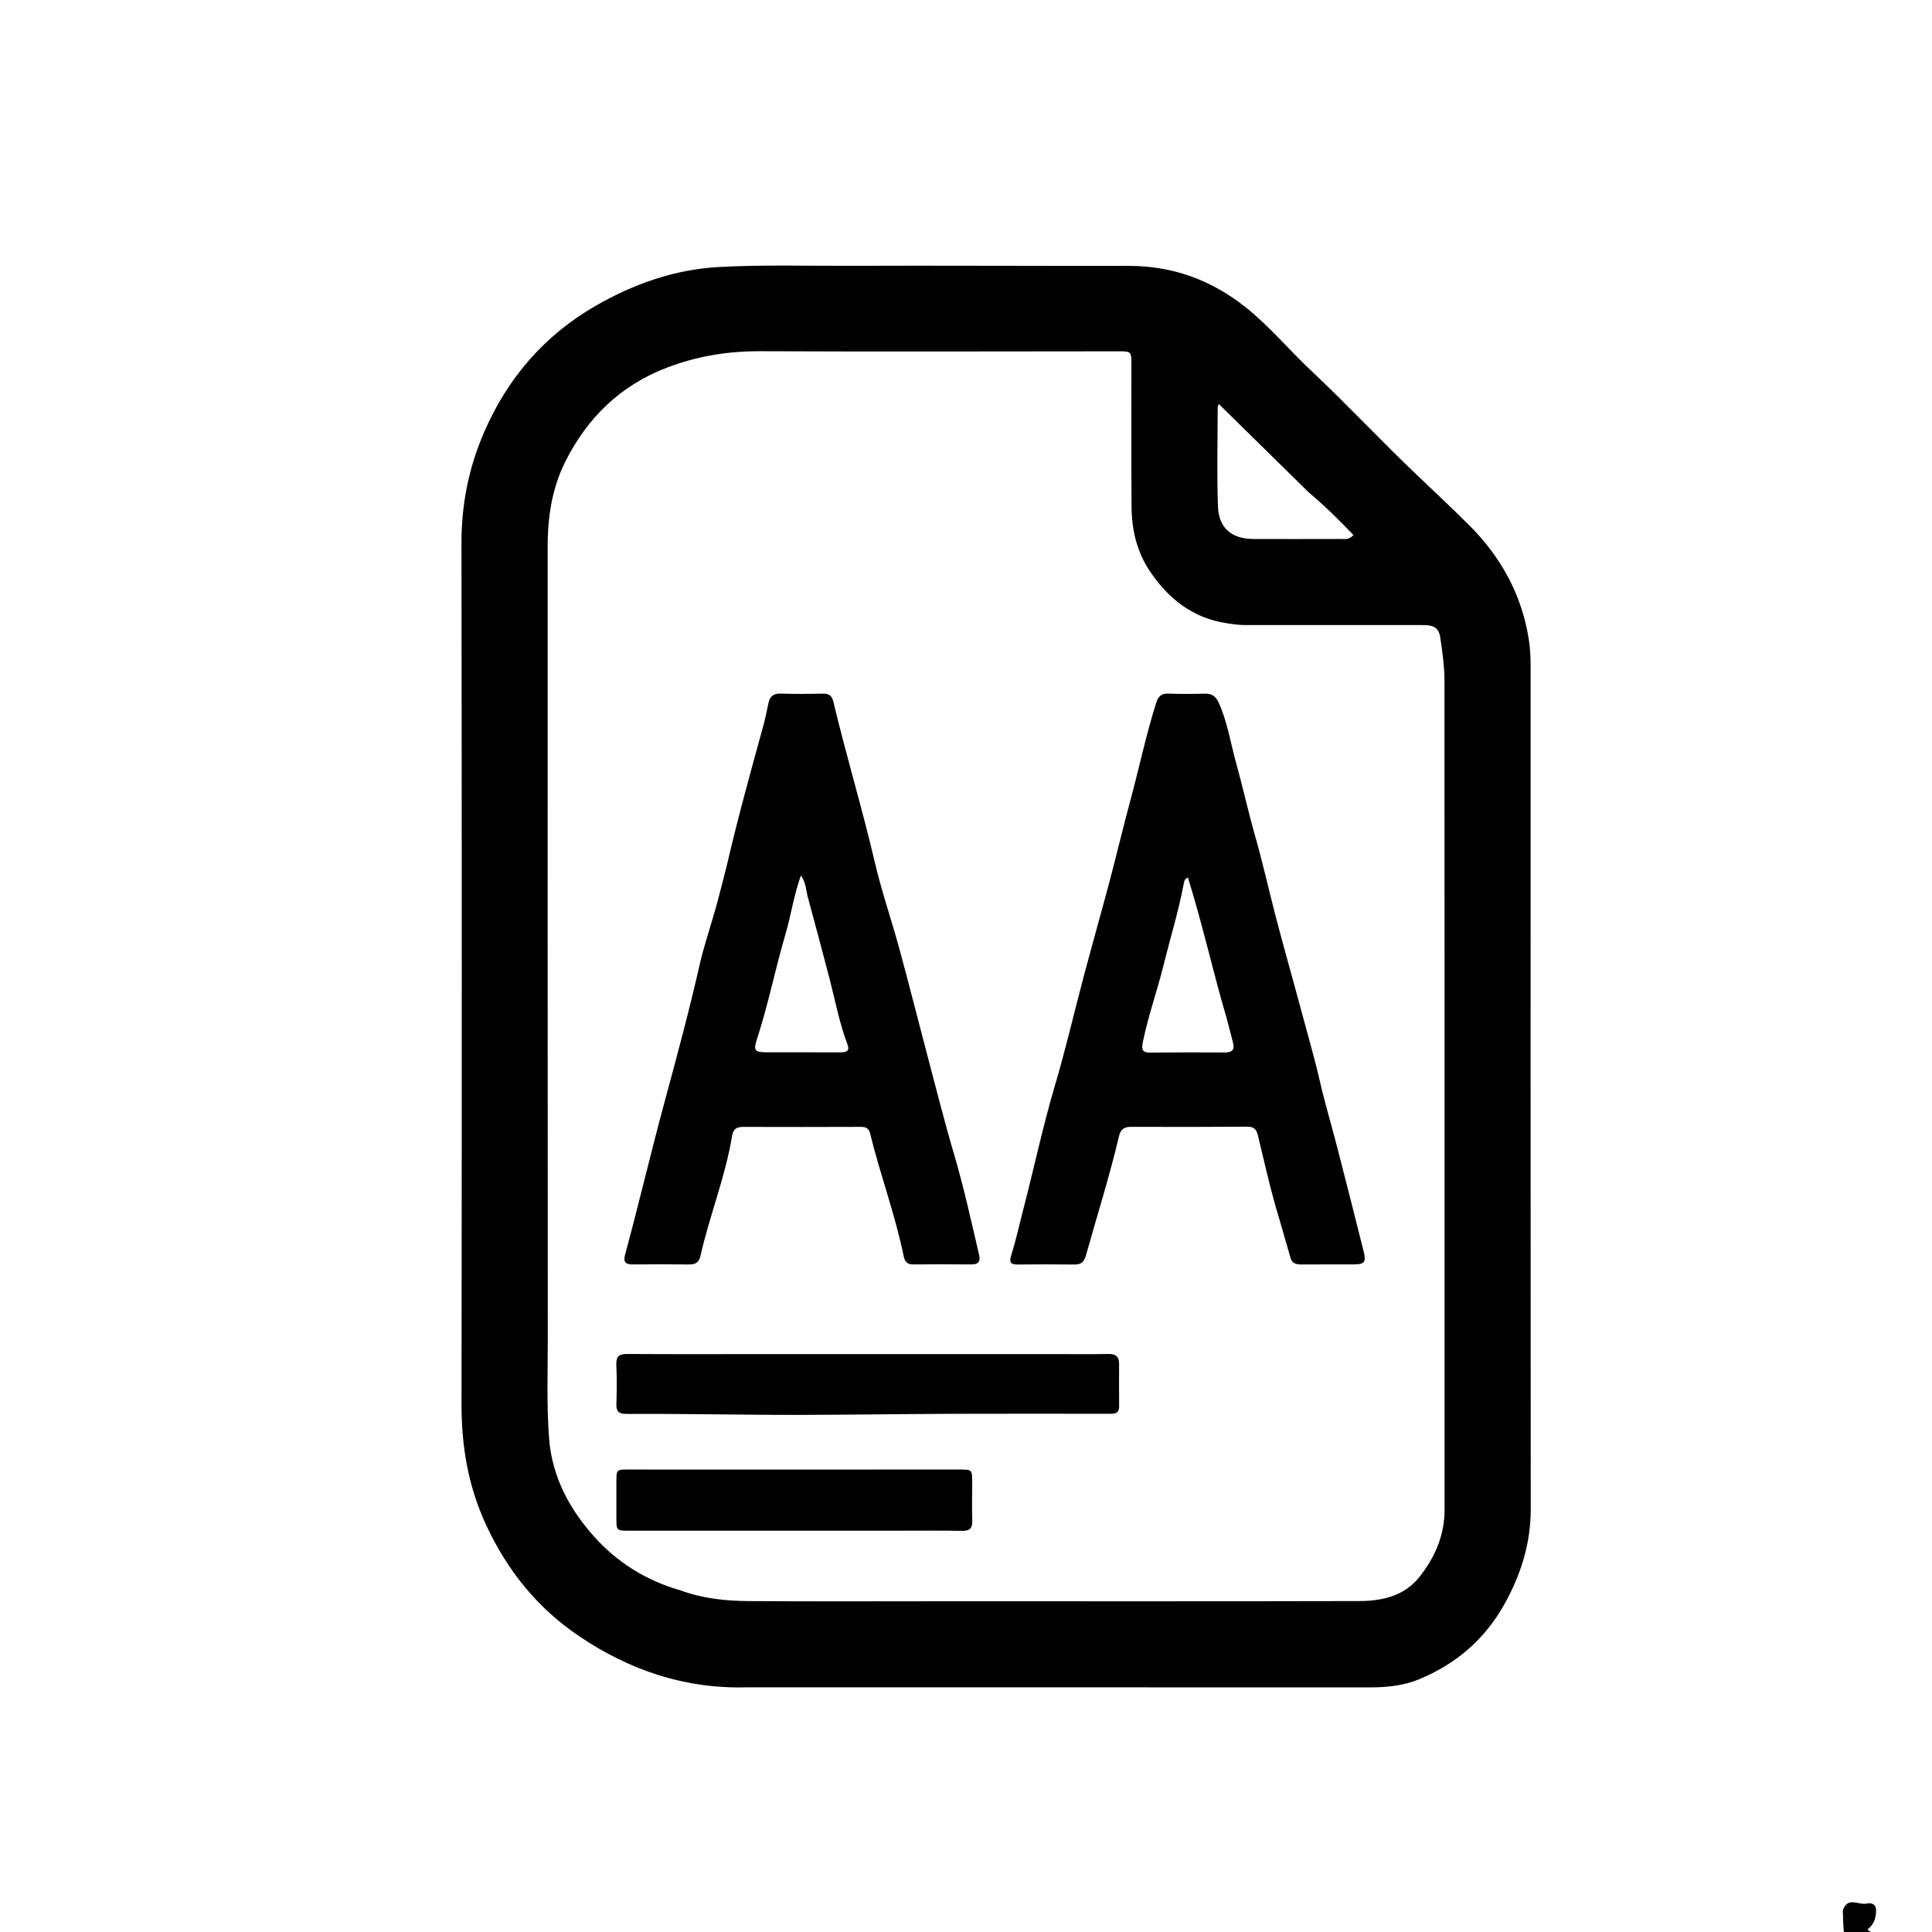
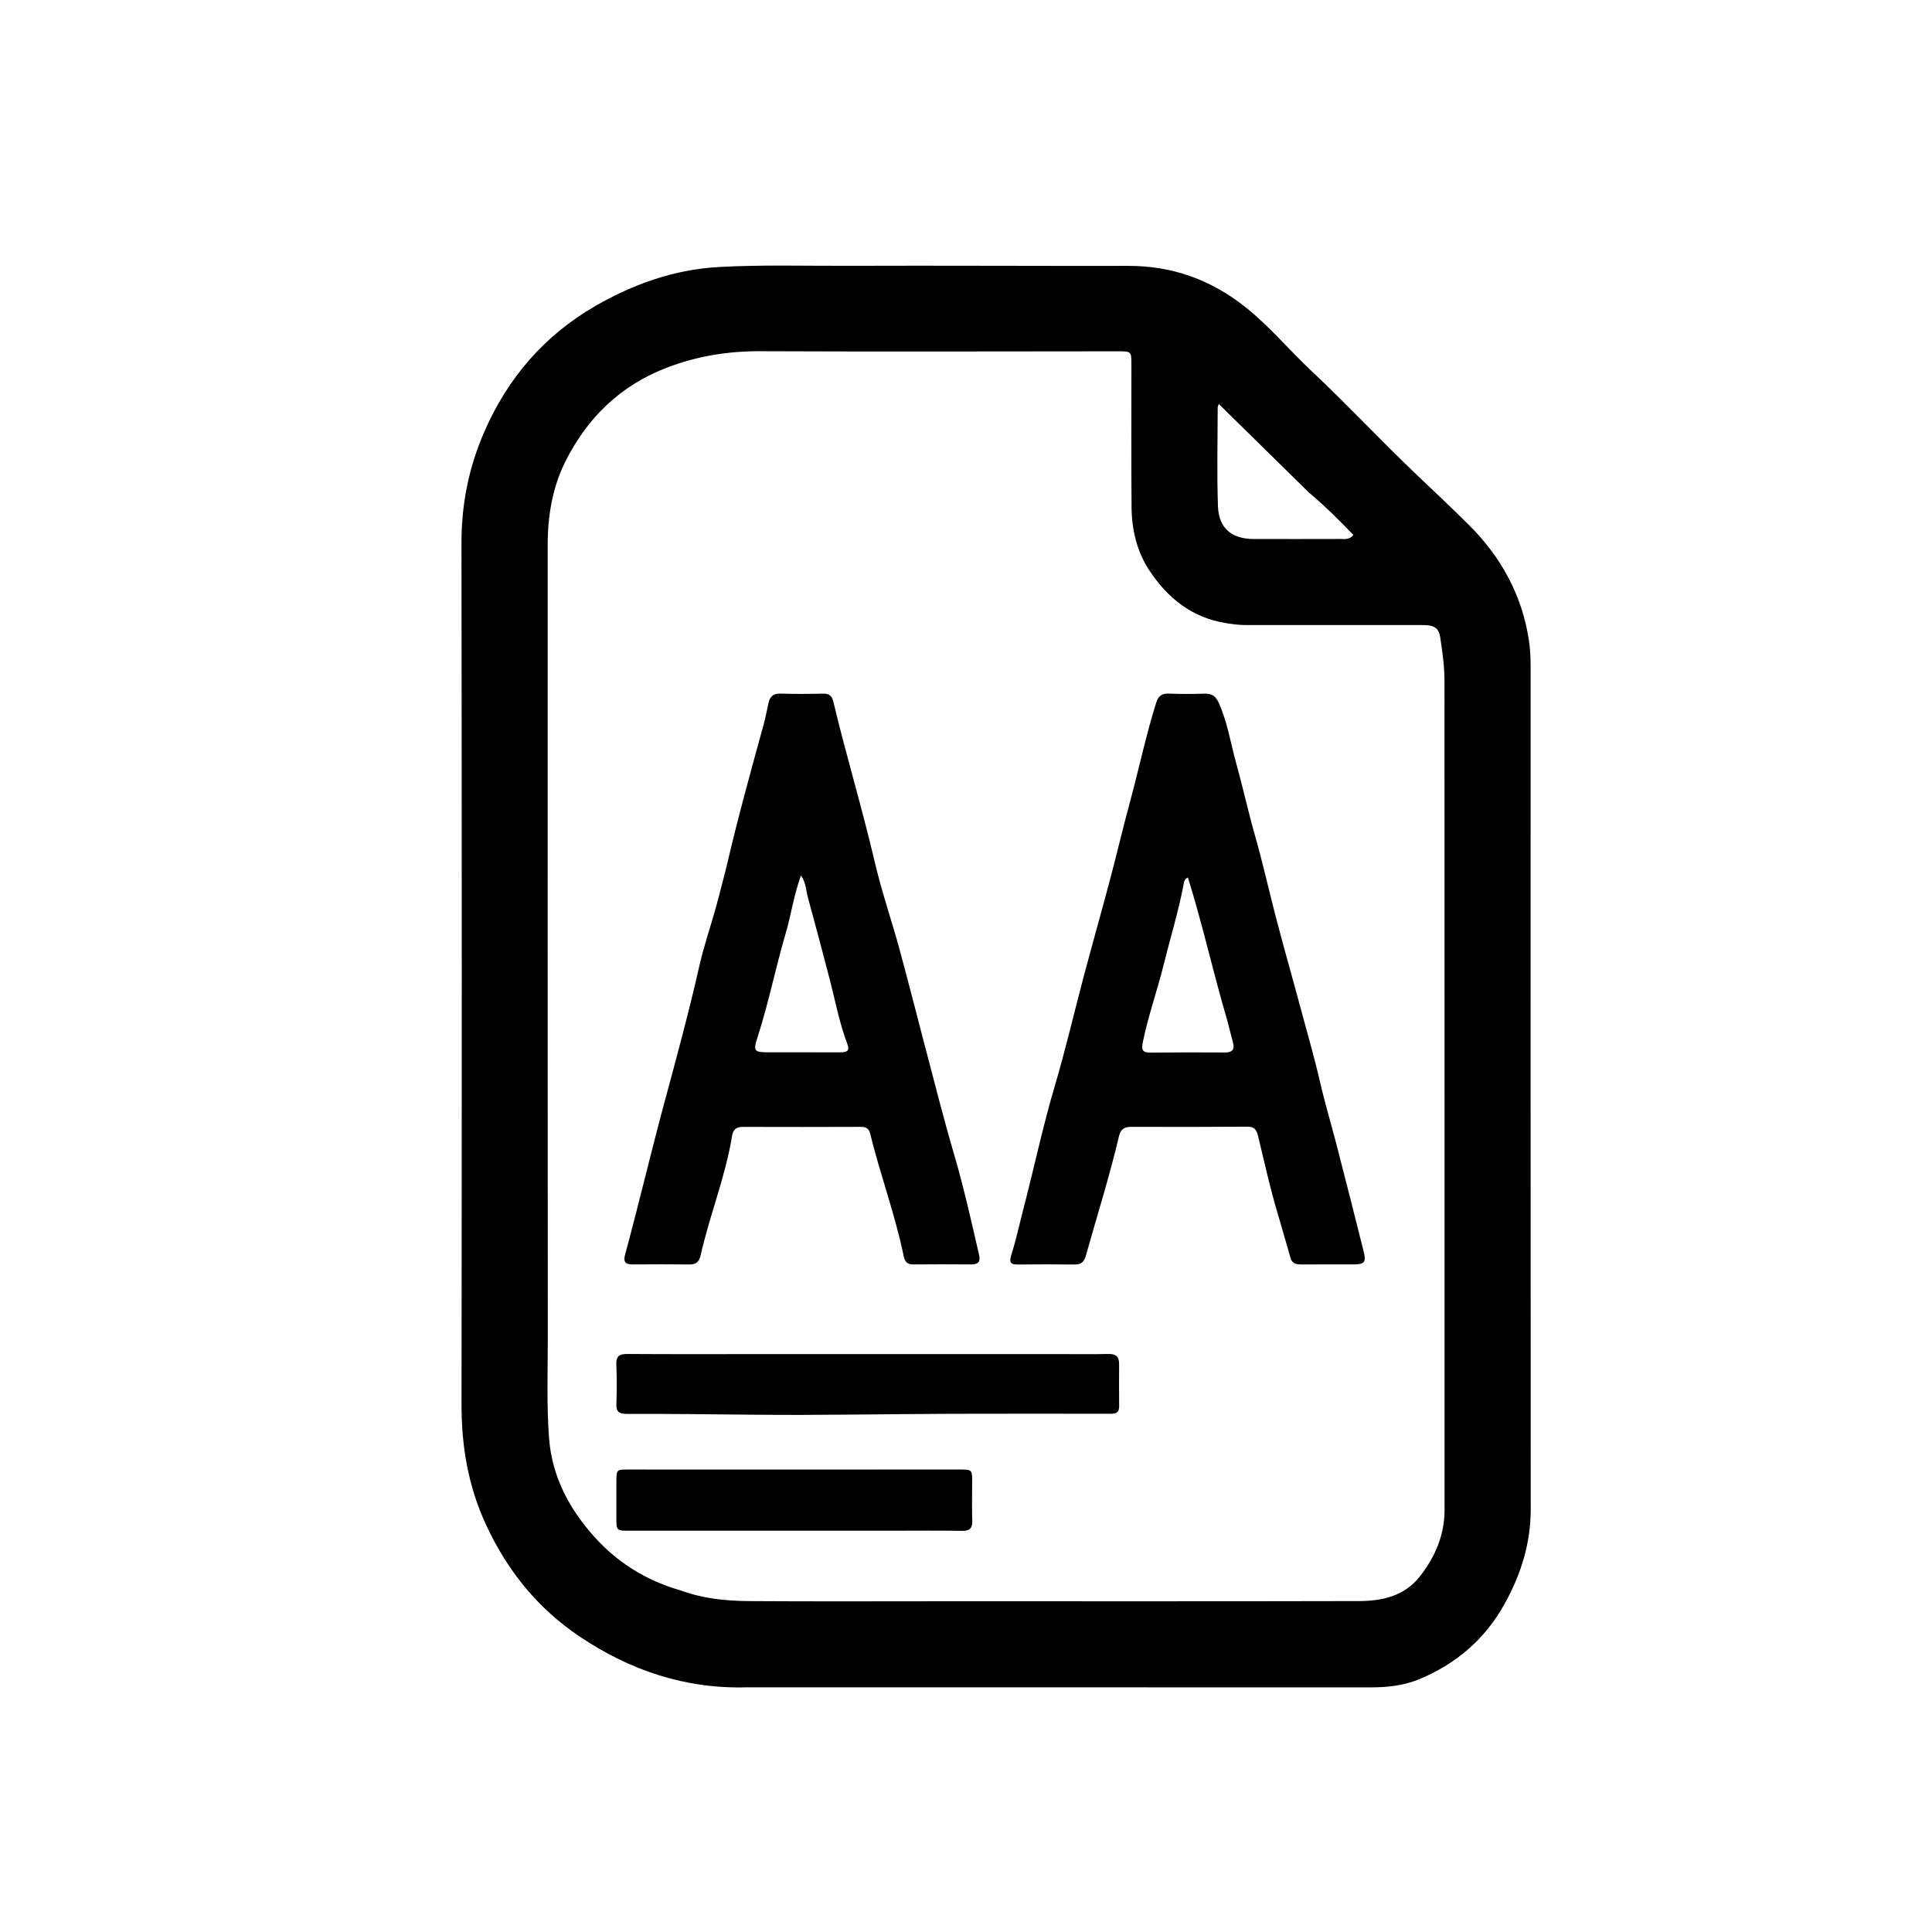
<svg xmlns="http://www.w3.org/2000/svg" version="1.1" id="Layer_1" x="0px" y="0px" width="100%" viewBox="0 0 1024 1024" enable-background="new 0 0 1024 1024" xml:space="preserve">
-   <path fill="#000000" opacity="1" stroke="none" d=" M977.468,1025   C976.941,1021.673 976.877,1018.347 976.827,1015.02   C976.812,1014.022 976.553,1012.915 976.888,1012.043   C979.49,1005.27 985.141,1009.801 989.319,1008.942   C991.93,1008.405 994.567,1009.053 994.358,1013.165   C994.16,1017.061 993.024,1020.234 989.888,1022.557   C991.006,1024.616 993.118,1023.687 994.703,1024.825   C989.312,1025 983.624,1025 977.468,1025  z" />
  <path fill="#000000" opacity="1" stroke="none" d=" M396.002,894.317   C363.058,895.247 333.834,885.27 307.224,867.4   C285.069,852.523 268.944,832.609 257.625,808.202   C248.122,787.71 244.595,766.633 244.621,744.324   C244.799,592.183 244.793,440.04 244.591,287.898   C244.564,267.412 248.366,248.138 256.493,229.303   C269.02,200.27 288.743,177.559 315.853,162.003   C335.799,150.558 357.377,142.832 380.939,141.526   C403.761,140.262 426.561,140.963 449.367,140.883   C498.858,140.709 548.351,141.003 597.842,140.916   C621.368,140.875 641.876,148.217 660.361,162.985   C673.056,173.128 683.308,185.552 695.04,196.563   C714.197,214.542 732.111,233.816 751.177,251.923   C760.337,260.622 769.552,269.298 778.501,278.186   C795.399,294.967 806.621,315.134 810.308,339.049   C810.996,343.509 811.257,347.96 811.256,352.462   C811.247,501.605 811.228,650.747 811.315,799.889   C811.325,818.021 806.152,834.489 797.409,850.191   C786.936,869 771.55,882.093 751.87,890.156   C743.842,893.445 735.18,894.347 726.446,894.344   C616.464,894.306 506.483,894.318 396.002,894.317  M360.519,842.876   C372.198,847.193 384.427,848.528 396.703,848.613   C431.865,848.855 467.029,848.695 502.192,848.694   C574.851,848.691 647.51,848.773 720.169,848.603   C732.419,848.574 744.256,846.05 752.42,835.71   C760.535,825.433 765.638,813.718 765.642,800.41   C765.679,653.926 765.62,507.441 765.608,360.957   C765.607,353.116 764.482,345.425 763.337,337.692   C762.643,333.012 760.068,331.582 756.023,331.365   C754.194,331.267 752.358,331.284 750.526,331.284   C720.362,331.278 690.199,331.265 660.035,331.294   C656.688,331.297 653.43,330.82 650.13,330.32   C631.836,327.551 618.734,316.91 609.02,302.091   C602.549,292.219 599.847,280.672 599.75,268.834   C599.543,243.672 599.686,218.506 599.67,193.342   C599.665,186.207 599.64,186.198 592.401,186.201   C529.241,186.225 466.08,186.438 402.922,186.155   C385.862,186.079 369.594,188.73 353.681,194.775   C328.923,204.18 311.313,221.376 299.652,244.626   C292.714,258.458 290.281,273.624 290.282,289.127   C290.289,429.112 290.231,569.098 290.342,709.083   C290.356,726.887 289.658,744.692 291.039,762.513   C292.625,782.971 301.996,800.058 315.049,814.59   C326.962,827.852 342.139,837.628 360.519,842.876  M693.586,260.902   C677.789,245.375 661.992,229.849 645.995,214.126   C645.771,214.811 645.409,215.402 645.407,215.993   C645.378,233.46 644.928,250.943 645.547,268.388   C645.961,280.018 652.893,285.668 664.481,285.682   C679.786,285.702 695.092,285.717 710.397,285.664   C712.612,285.656 715.079,286.251 717.339,283.549   C709.919,275.805 702.331,268.279 693.586,260.902  z" />
  <path fill="#000000" opacity="1" stroke="none" d=" M385.11,459.22   C391.002,433.726 397.887,408.913 404.73,384.088   C405.787,380.253 406.466,376.313 407.356,372.43   C408.128,369.06 410.015,367.498 413.731,367.621   C421.22,367.867 428.724,367.811 436.217,367.641   C439.469,367.567 440.953,368.789 441.708,371.958   C448.478,400.386 456.978,428.363 463.625,456.836   C467.277,472.479 472.556,487.736 476.789,503.253   C481.728,521.354 486.281,539.56 491.083,557.7   C495.841,575.675 500.359,593.724 505.611,611.555   C510.83,629.271 514.795,647.267 518.96,665.228   C519.762,668.684 518.464,670.202 514.895,670.176   C504.567,670.099 494.238,670.075 483.911,670.174   C480.715,670.204 479.538,668.528 478.968,665.752   C474.453,643.739 466.534,622.658 461.209,600.868   C460.513,598.021 459.002,597.247 456.267,597.257   C435.445,597.338 414.621,597.345 393.798,597.277   C390.399,597.266 388.597,598.483 388.028,601.976   C384.491,623.702 376.099,644.158 371.297,665.555   C370.544,668.906 368.742,670.231 365.35,670.193   C355.356,670.081 345.359,670.094 335.365,670.177   C331.591,670.208 330.237,668.925 331.298,665.023   C338.581,638.238 344.882,611.202 352.137,584.402   C358.689,560.199 365.237,535.977 370.789,511.501   C373.137,501.152 376.635,491.067 379.475,480.825   C381.427,473.785 383.148,466.681 385.11,459.22  M411.535,557.75   C422.854,557.748 434.173,557.733 445.492,557.753   C448.463,557.758 450.583,557.222 449.147,553.454   C444.935,542.394 442.786,530.77 439.839,519.362   C436.062,504.738 432.128,490.154 428.176,475.577   C427.174,471.882 427.226,467.809 424.507,464.004   C420.702,474.621 419.244,485.196 416.251,495.356   C410.952,513.346 407.335,531.793 401.544,549.649   C399.114,557.144 399.542,557.749 407.555,557.751   C408.554,557.751 409.553,557.75 411.535,557.75  z" />
  <path fill="#000000" opacity="1" stroke="none" d=" M678.252,646.733   C673.618,631.731 670.343,616.793 666.765,601.937   C665.964,598.609 664.673,597.141 661.125,597.165   C640.63,597.301 620.132,597.329 599.636,597.241   C595.856,597.224 593.965,598.456 593.057,602.323   C588.076,623.524 581.48,644.283 575.617,665.244   C574.627,668.783 573.164,670.268 569.518,670.221   C559.521,670.092 549.521,670.126 539.523,670.217   C535.589,670.253 534.754,669.153 536.026,665.126   C538.576,657.056 540.343,648.74 542.479,640.537   C548.129,618.837 552.742,596.888 559.126,575.356   C564.839,556.09 569.351,536.471 574.524,517.043   C579.012,500.185 583.772,483.399 588.249,466.539   C591.915,452.735 595.187,438.826 598.912,425.038   C603.635,407.554 607.357,389.808 612.79,372.506   C613.933,368.865 615.76,367.459 619.571,367.62   C625.893,367.886 632.237,367.827 638.564,367.653   C642.225,367.553 644.335,368.971 645.878,372.333   C650.506,382.419 652.123,393.348 655.047,403.901   C658.638,416.865 661.524,430.026 665.209,442.961   C669.219,457.035 672.399,471.306 676.072,485.456   C680.497,502.503 685.371,519.433 689.92,536.448   C693.218,548.784 696.807,561.037 699.659,573.501   C702.251,584.828 705.624,595.975 708.525,607.234   C713.335,625.9 718.1,644.579 722.76,663.283   C724.194,669.039 723.212,670.149 717.342,670.172   C708.177,670.209 699.011,670.125 689.847,670.184   C687.125,670.202 684.873,669.783 684.013,666.743   C682.159,660.193 680.268,653.654 678.252,646.733  M650.492,540.912   C643.085,515.819 637.454,490.221 629.612,465.079   C627.771,465.964 627.636,467.197 627.435,468.264   C624.669,482.965 620.251,497.251 616.656,511.742   C613.294,525.293 608.545,538.454 605.769,552.16   C605.035,555.782 605.044,557.957 609.631,557.907   C622.79,557.765 635.952,557.758 649.111,557.836   C652.781,557.858 654.528,556.61 653.564,552.802   C652.626,549.1 651.615,545.416 650.492,540.912  z" />
-   <path fill="#000000" opacity="1" stroke="none" d=" M560,717.694   C569.499,717.694 578.501,717.823 587.497,717.635   C591.299,717.555 593.144,719.001 593.148,722.762   C593.156,730.262 593.056,737.762 593.166,745.259   C593.23,749.661 590.287,749.327 587.39,749.326   C559.392,749.32 531.394,749.243 503.396,749.347   C469.26,749.475 435.121,750.153 400.99,749.834   C378,749.619 355.009,749.328 332.017,749.396   C328.217,749.407 326.573,748.279 326.7,744.27   C326.92,737.278 326.968,730.264 326.666,723.277   C326.471,718.774 328.273,717.604 332.519,717.633   C355.349,717.789 378.181,717.706 401.013,717.704   C453.842,717.701 506.671,717.698 560,717.694  z" />
-   <path fill="#000000" opacity="1" stroke="none" d=" M369,778.899   C415.972,778.89 462.445,778.881 508.917,778.874   C515.095,778.873 515.268,779.044 515.275,785.393   C515.282,792.222 515.087,799.057 515.323,805.878   C515.465,809.971 514.061,811.461 509.882,811.386   C497.893,811.173 485.898,811.309 473.905,811.309   C427.099,811.31 380.294,811.315 333.488,811.311   C326.715,811.31 326.707,811.288 326.694,804.359   C326.683,798.029 326.68,791.699 326.698,785.37   C326.715,778.942 326.792,778.872 333.021,778.875   C344.847,778.88 356.674,778.891 369,778.899  z" />
+   <path fill="#000000" opacity="1" stroke="none" d=" M560,717.694  C569.499,717.694 578.501,717.823 587.497,717.635  C591.299,717.555 593.144,719.001 593.148,722.762  C593.156,730.262 593.056,737.762 593.166,745.259  C593.23,749.661 590.287,749.327 587.39,749.326  C559.392,749.32 531.394,749.243 503.396,749.347  C469.26,749.475 435.121,750.153 400.99,749.834  C378,749.619 355.009,749.328 332.017,749.396  C328.217,749.407 326.573,748.279 326.7,744.27  C326.92,737.278 326.968,730.264 326.666,723.277  C326.471,718.774 328.273,717.604 332.519,717.633  C355.349,717.789 378.181,717.706 401.013,717.704  C453.842,717.701 506.671,717.698 560,717.694 z" />
+   <path fill="#000000" opacity="1" stroke="none" d=" M369,778.899  C415.972,778.89 462.445,778.881 508.917,778.874  C515.095,778.873 515.268,779.044 515.275,785.393  C515.282,792.222 515.087,799.057 515.323,805.878  C515.465,809.971 514.061,811.461 509.882,811.386  C497.893,811.173 485.898,811.309 473.905,811.309  C427.099,811.31 380.294,811.315 333.488,811.311  C326.715,811.31 326.707,811.288 326.694,804.359  C326.683,798.029 326.68,791.699 326.698,785.37  C326.715,778.942 326.792,778.872 333.021,778.875  C344.847,778.88 356.674,778.891 369,778.899 z" />
</svg>
